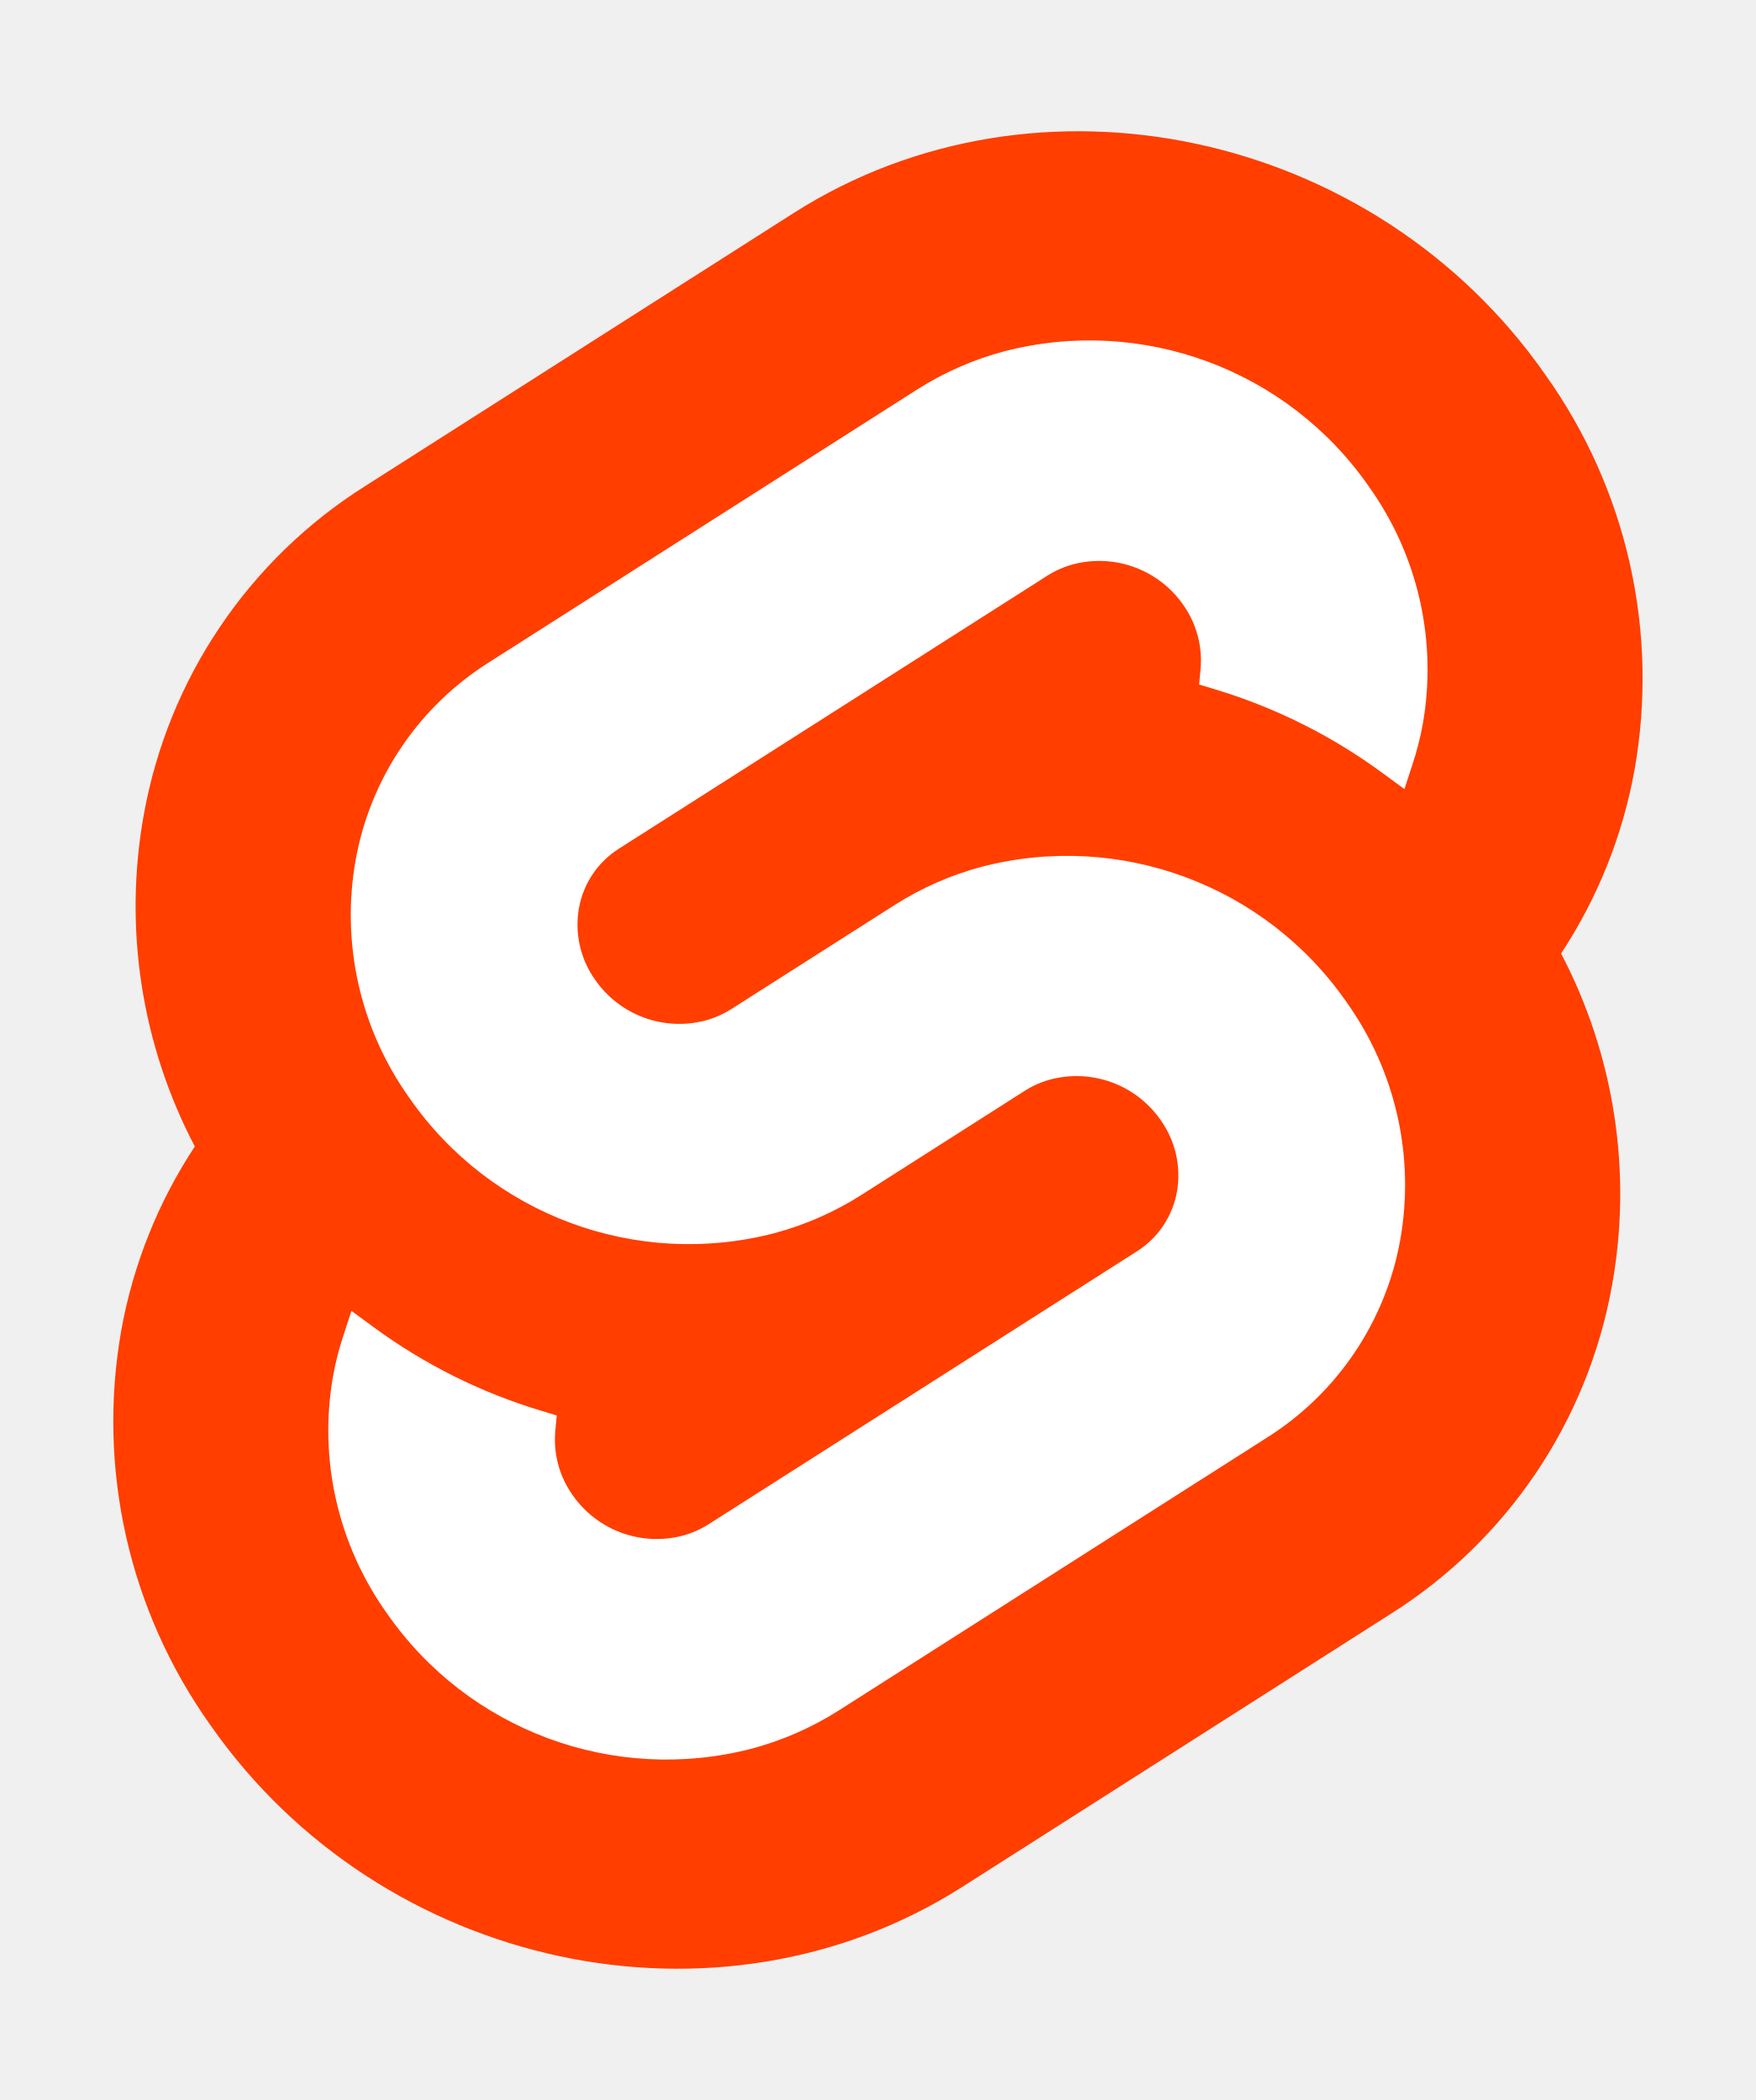
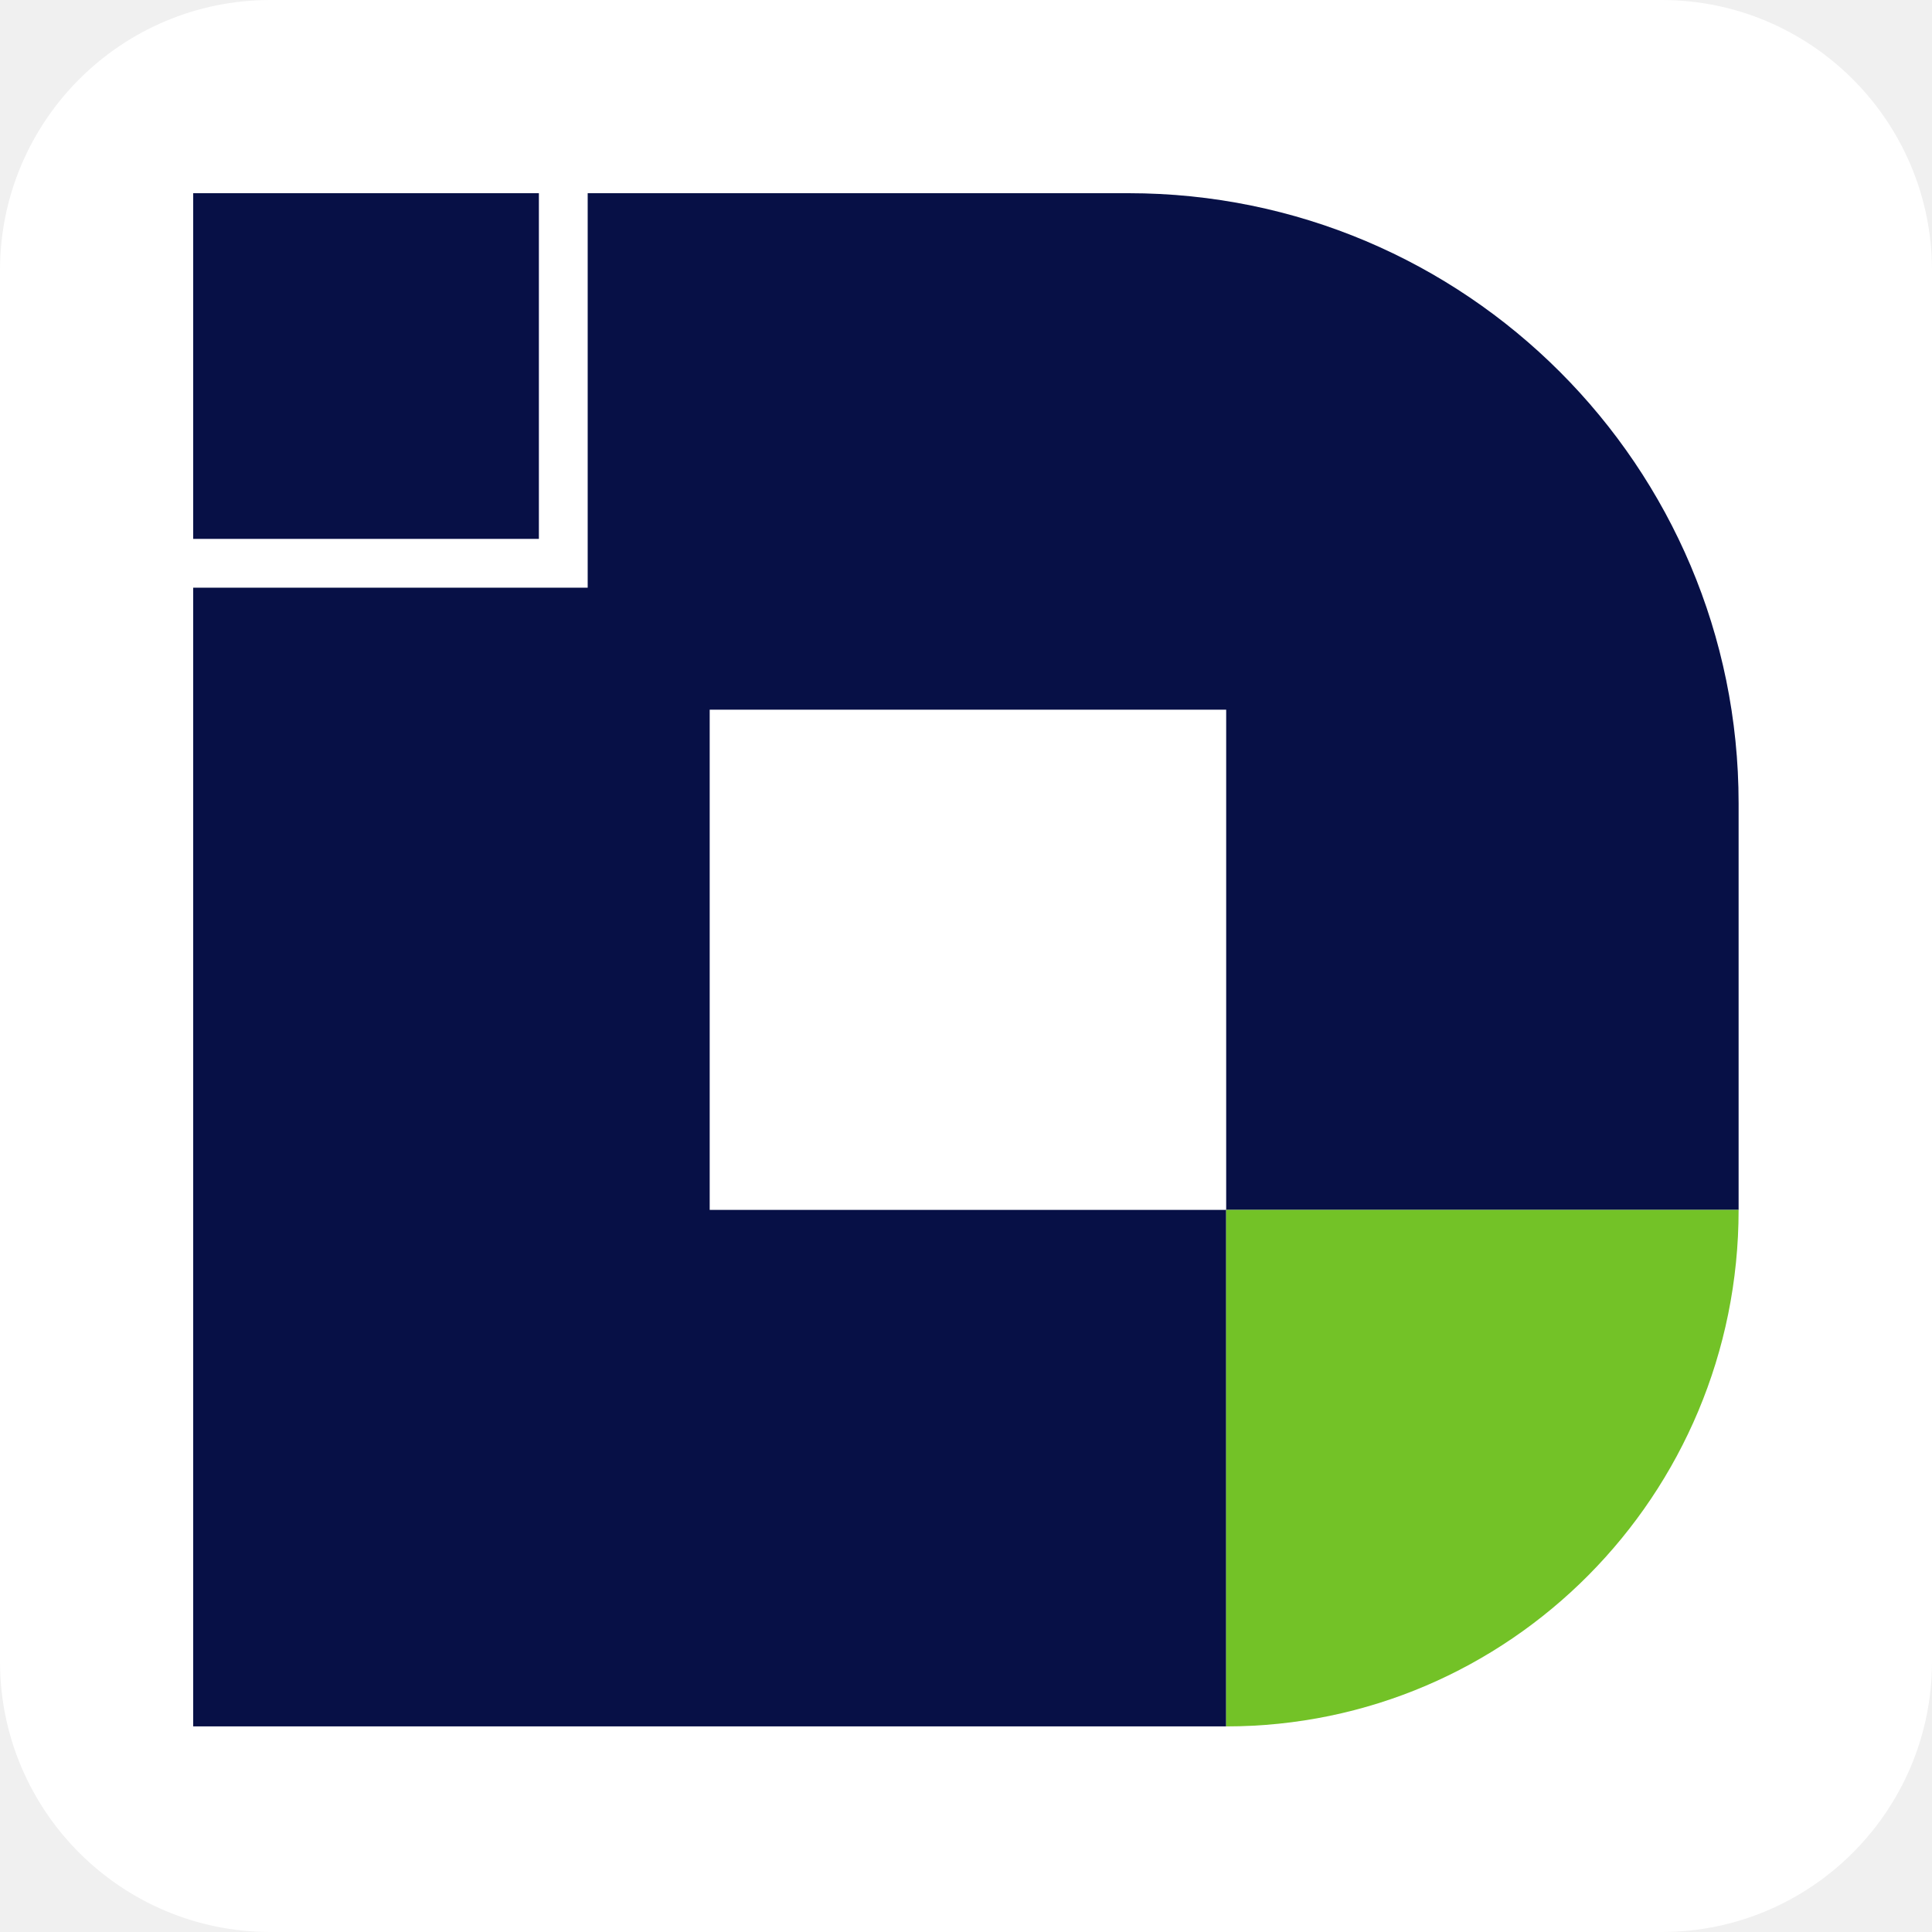
- <svg xmlns="http://www.w3.org/2000/svg" width="107" height="128" viewBox="0 0 107 128">
-   <path d="M94.157 22.819c-10.4-14.885-30.94-19.297-45.792-9.835L22.282 29.608A29.92 29.92 0 0 0 8.764 49.65a31.5 31.5 0 0 0 3.108 20.231 30 30 0 0 0-4.477 11.183 31.9 31.9 0 0 0 5.448 24.116c10.402 14.887 30.942 19.297 45.791 9.835l26.083-16.624A29.92 29.92 0 0 0 98.235 78.35a31.53 31.53 0 0 0-3.105-20.232 30 30 0 0 0 4.474-11.182 31.88 31.88 0 0 0-5.447-24.116" style="fill:#ff3e00" />
-   <path d="M45.817 106.582a20.72 20.72 0 0 1-22.237-8.243 19.17 19.17 0 0 1-3.277-14.503 18 18 0 0 1 .624-2.435l.49-1.498 1.337.981a33.6 33.6 0 0 0 10.203 5.098l.97.294-.09.968a5.85 5.85 0 0 0 1.052 3.878 6.24 6.24 0 0 0 6.695 2.485 5.8 5.8 0 0 0 1.603-.704L69.27 76.28a5.43 5.43 0 0 0 2.45-3.631 5.8 5.8 0 0 0-.987-4.371 6.24 6.24 0 0 0-6.698-2.487 5.7 5.7 0 0 0-1.6.704l-9.953 6.345a19 19 0 0 1-5.296 2.326 20.72 20.72 0 0 1-22.237-8.243 19.17 19.17 0 0 1-3.277-14.502 17.99 17.99 0 0 1 8.13-12.052l26.081-16.623a19 19 0 0 1 5.3-2.329 20.72 20.72 0 0 1 22.237 8.243 19.17 19.17 0 0 1 3.277 14.503 18 18 0 0 1-.624 2.435l-.49 1.498-1.337-.98a33.6 33.6 0 0 0-10.203-5.1l-.97-.294.09-.968a5.86 5.86 0 0 0-1.052-3.878 6.24 6.24 0 0 0-6.696-2.485 5.8 5.8 0 0 0-1.602.704L37.73 51.72a5.42 5.42 0 0 0-2.449 3.63 5.79 5.79 0 0 0 .986 4.372 6.24 6.24 0 0 0 6.698 2.486 5.8 5.8 0 0 0 1.602-.704l9.952-6.342a19 19 0 0 1 5.295-2.328 20.72 20.72 0 0 1 22.237 8.242 19.17 19.17 0 0 1 3.277 14.503 18 18 0 0 1-8.13 12.053l-26.081 16.622a19 19 0 0 1-5.3 2.328" style="fill:#fff" />
+ <svg xmlns="http://www.w3.org/2000/svg" viewBox="0 0 400 400">
+   <rect width="400" height="400" rx="56" fill="#fff" />
+   <g transform="translate(40 40) scale(.842)">
+     <rect width="85" height="85" fill="#071046" />
+     <path fill="#071046" fill-rule="evenodd" d="M97 0h133a150 150 0 0 1 150 150v100H254v127H0V97h97zm30 127v123h127V127z" />
+     <path fill="#73c227" d="M254 250h126a126 127 0 0 1-126 127z" />
+   </g>
</svg>
